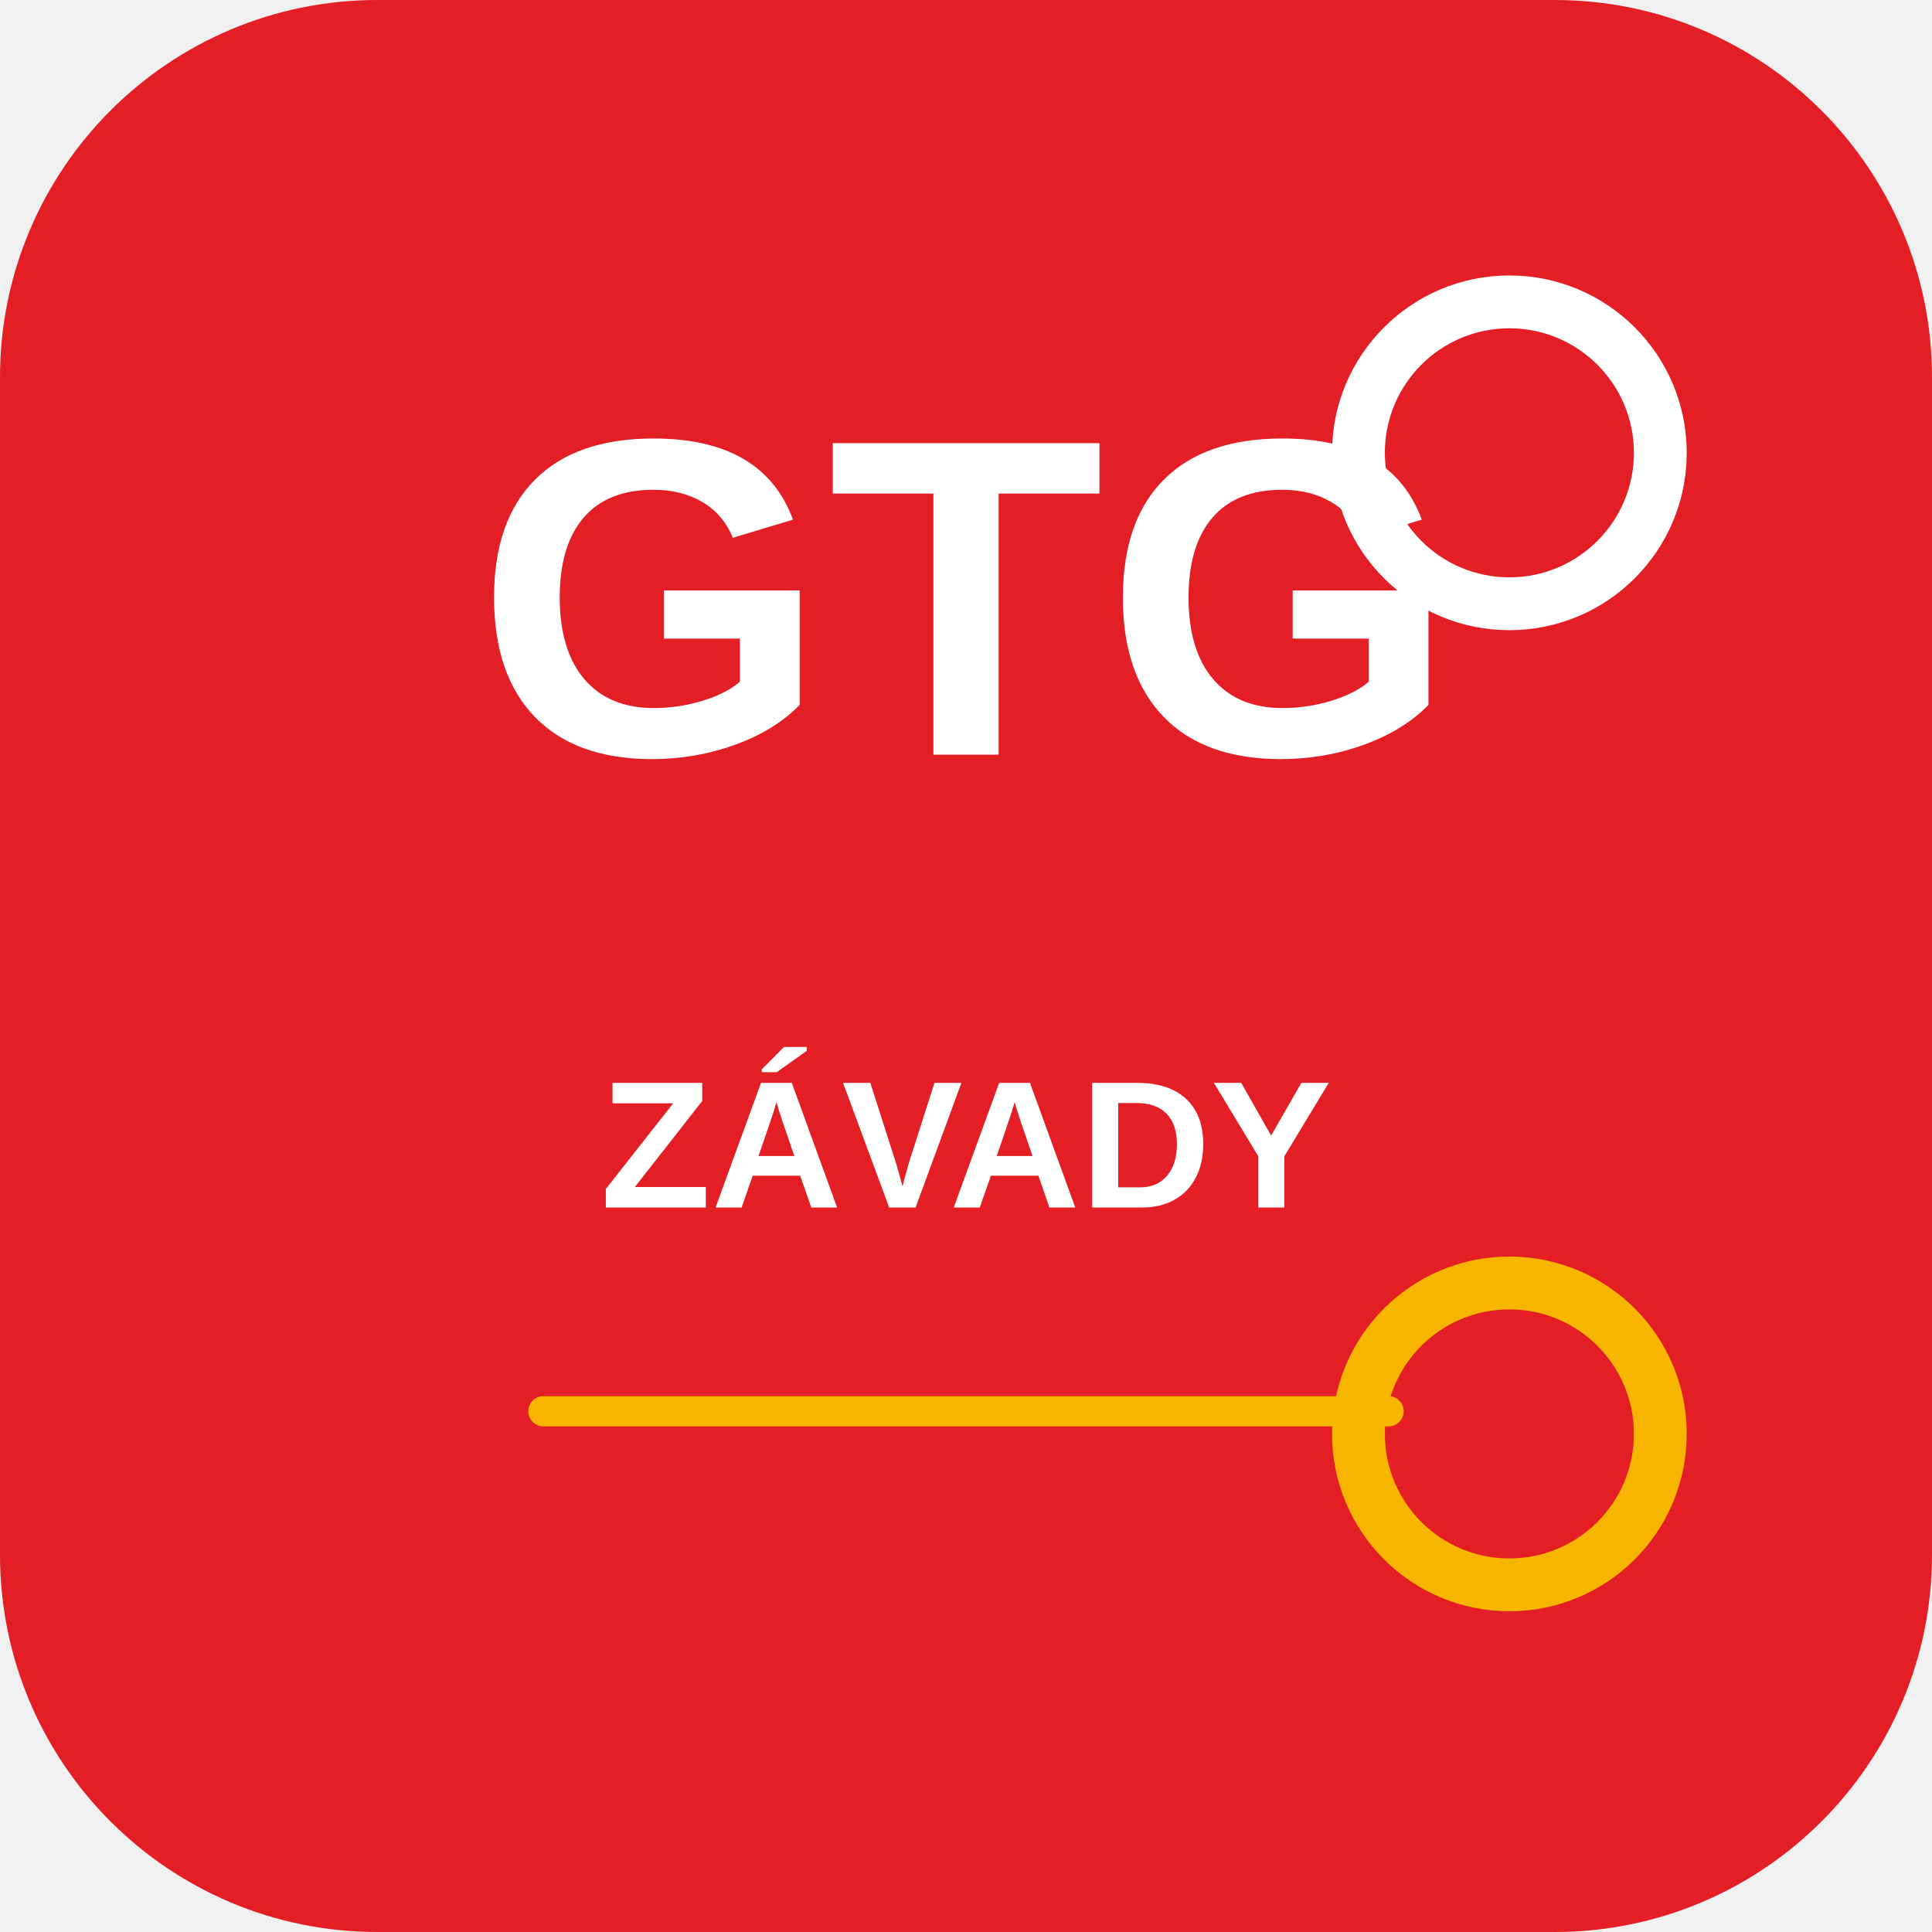
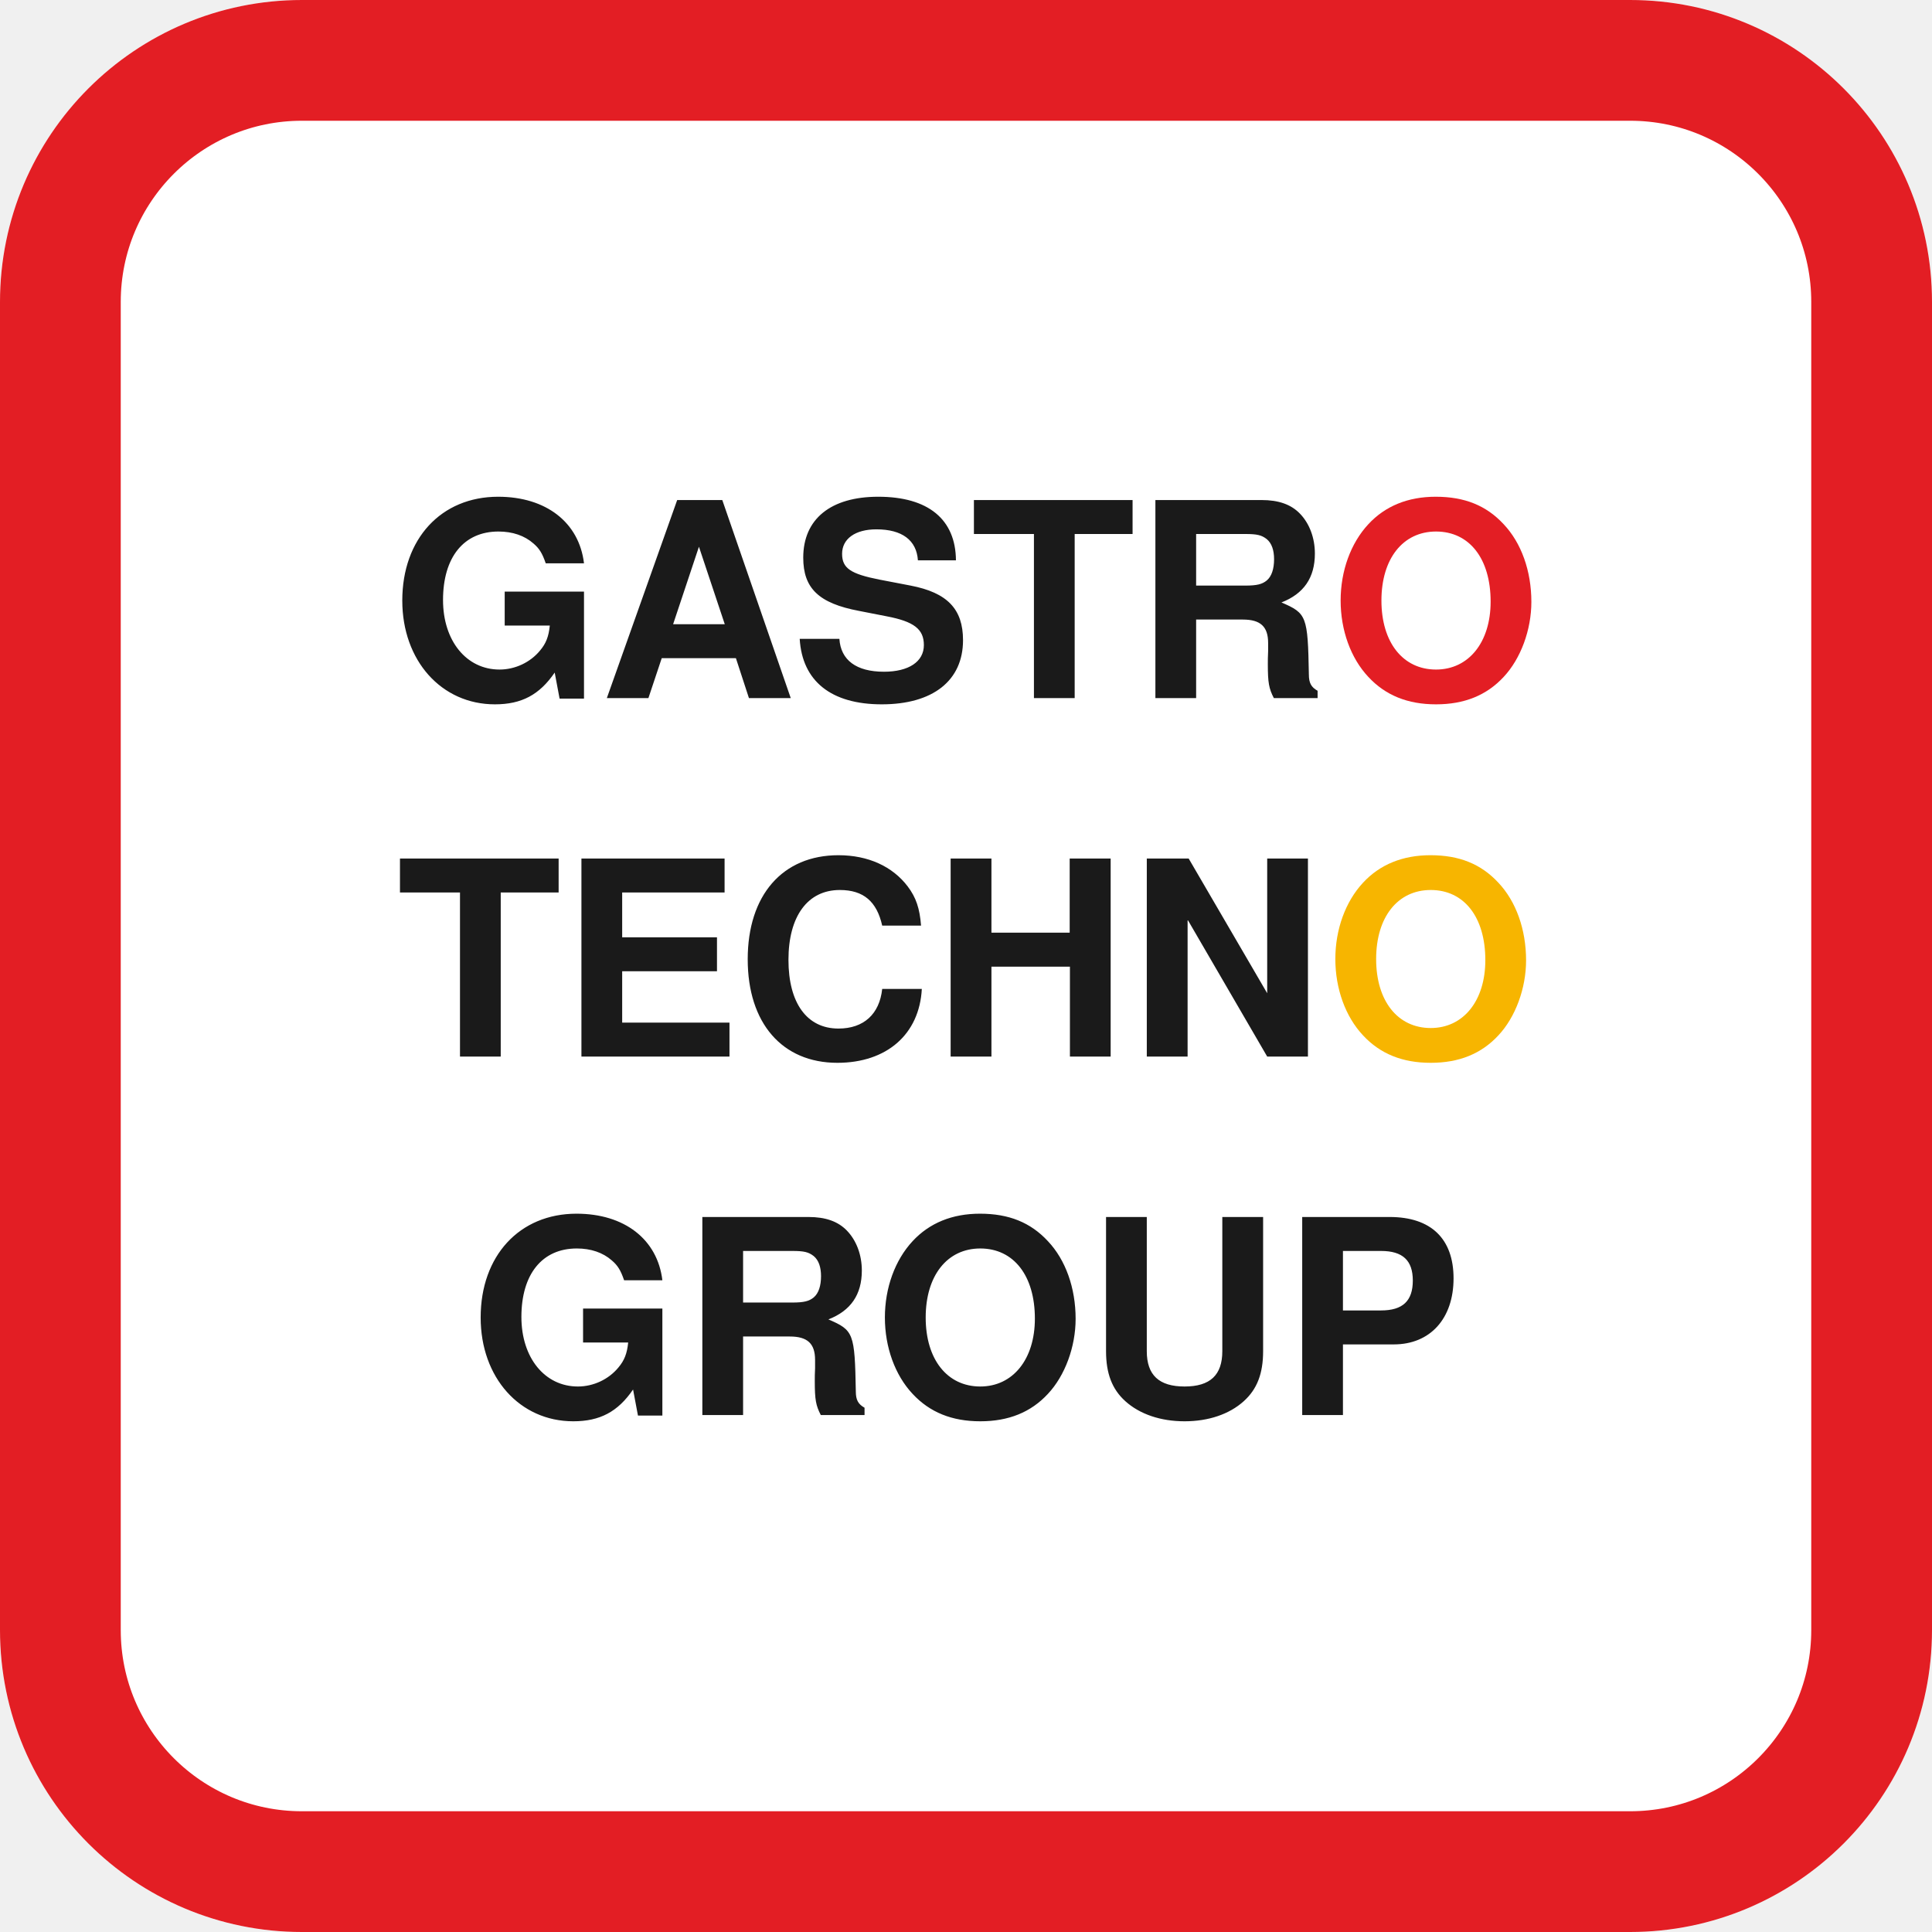
<svg xmlns="http://www.w3.org/2000/svg" viewBox="0 0 512 512">
-   <rect width="512" height="512" fill="#e31e24" rx="100" />
-   <g font-family="Arial Black, Arial, sans-serif" font-weight="900" text-anchor="middle">
-     <text x="256" y="200" font-size="120" fill="#ffffff">GTG</text>
-   </g>
-   <circle cx="400" cy="120" r="40" fill="none" stroke="#ffffff" stroke-width="14" />
-   <circle cx="400" cy="380" r="40" fill="none" stroke="#f7b500" stroke-width="14" />
-   <text x="256" y="320" font-family="Arial, sans-serif" font-size="48" fill="#ffffff" text-anchor="middle" font-weight="700">ZÁVADY</text>
-   <rect x="140" y="370" width="232" height="8" rx="4" fill="#f7b500" />
+   <rect width="512" height="512" fill="#ffffff" rx="80" />
+   <rect x="16" y="16" width="480" height="480" fill="none" stroke="#e31e24" stroke-width="32" rx="64" />
+   <text x="256" y="185" font-family="Arial Black, Helvetica, sans-serif" font-weight="900" font-size="72" text-anchor="middle" fill="#1a1a1a">
+     GASTR<tspan fill="#e31e24">O</tspan>
+   </text>
+   <text x="256" y="280" font-family="Arial Black, Helvetica, sans-serif" font-weight="900" font-size="72" text-anchor="middle" fill="#1a1a1a">
+     TECHN<tspan fill="#f7b500">O</tspan>
+   </text>
+   <text x="256" y="375" font-family="Arial Black, Helvetica, sans-serif" font-weight="900" font-size="72" text-anchor="middle" fill="#1a1a1a">
+     GROUP
+   </text>
</svg>
